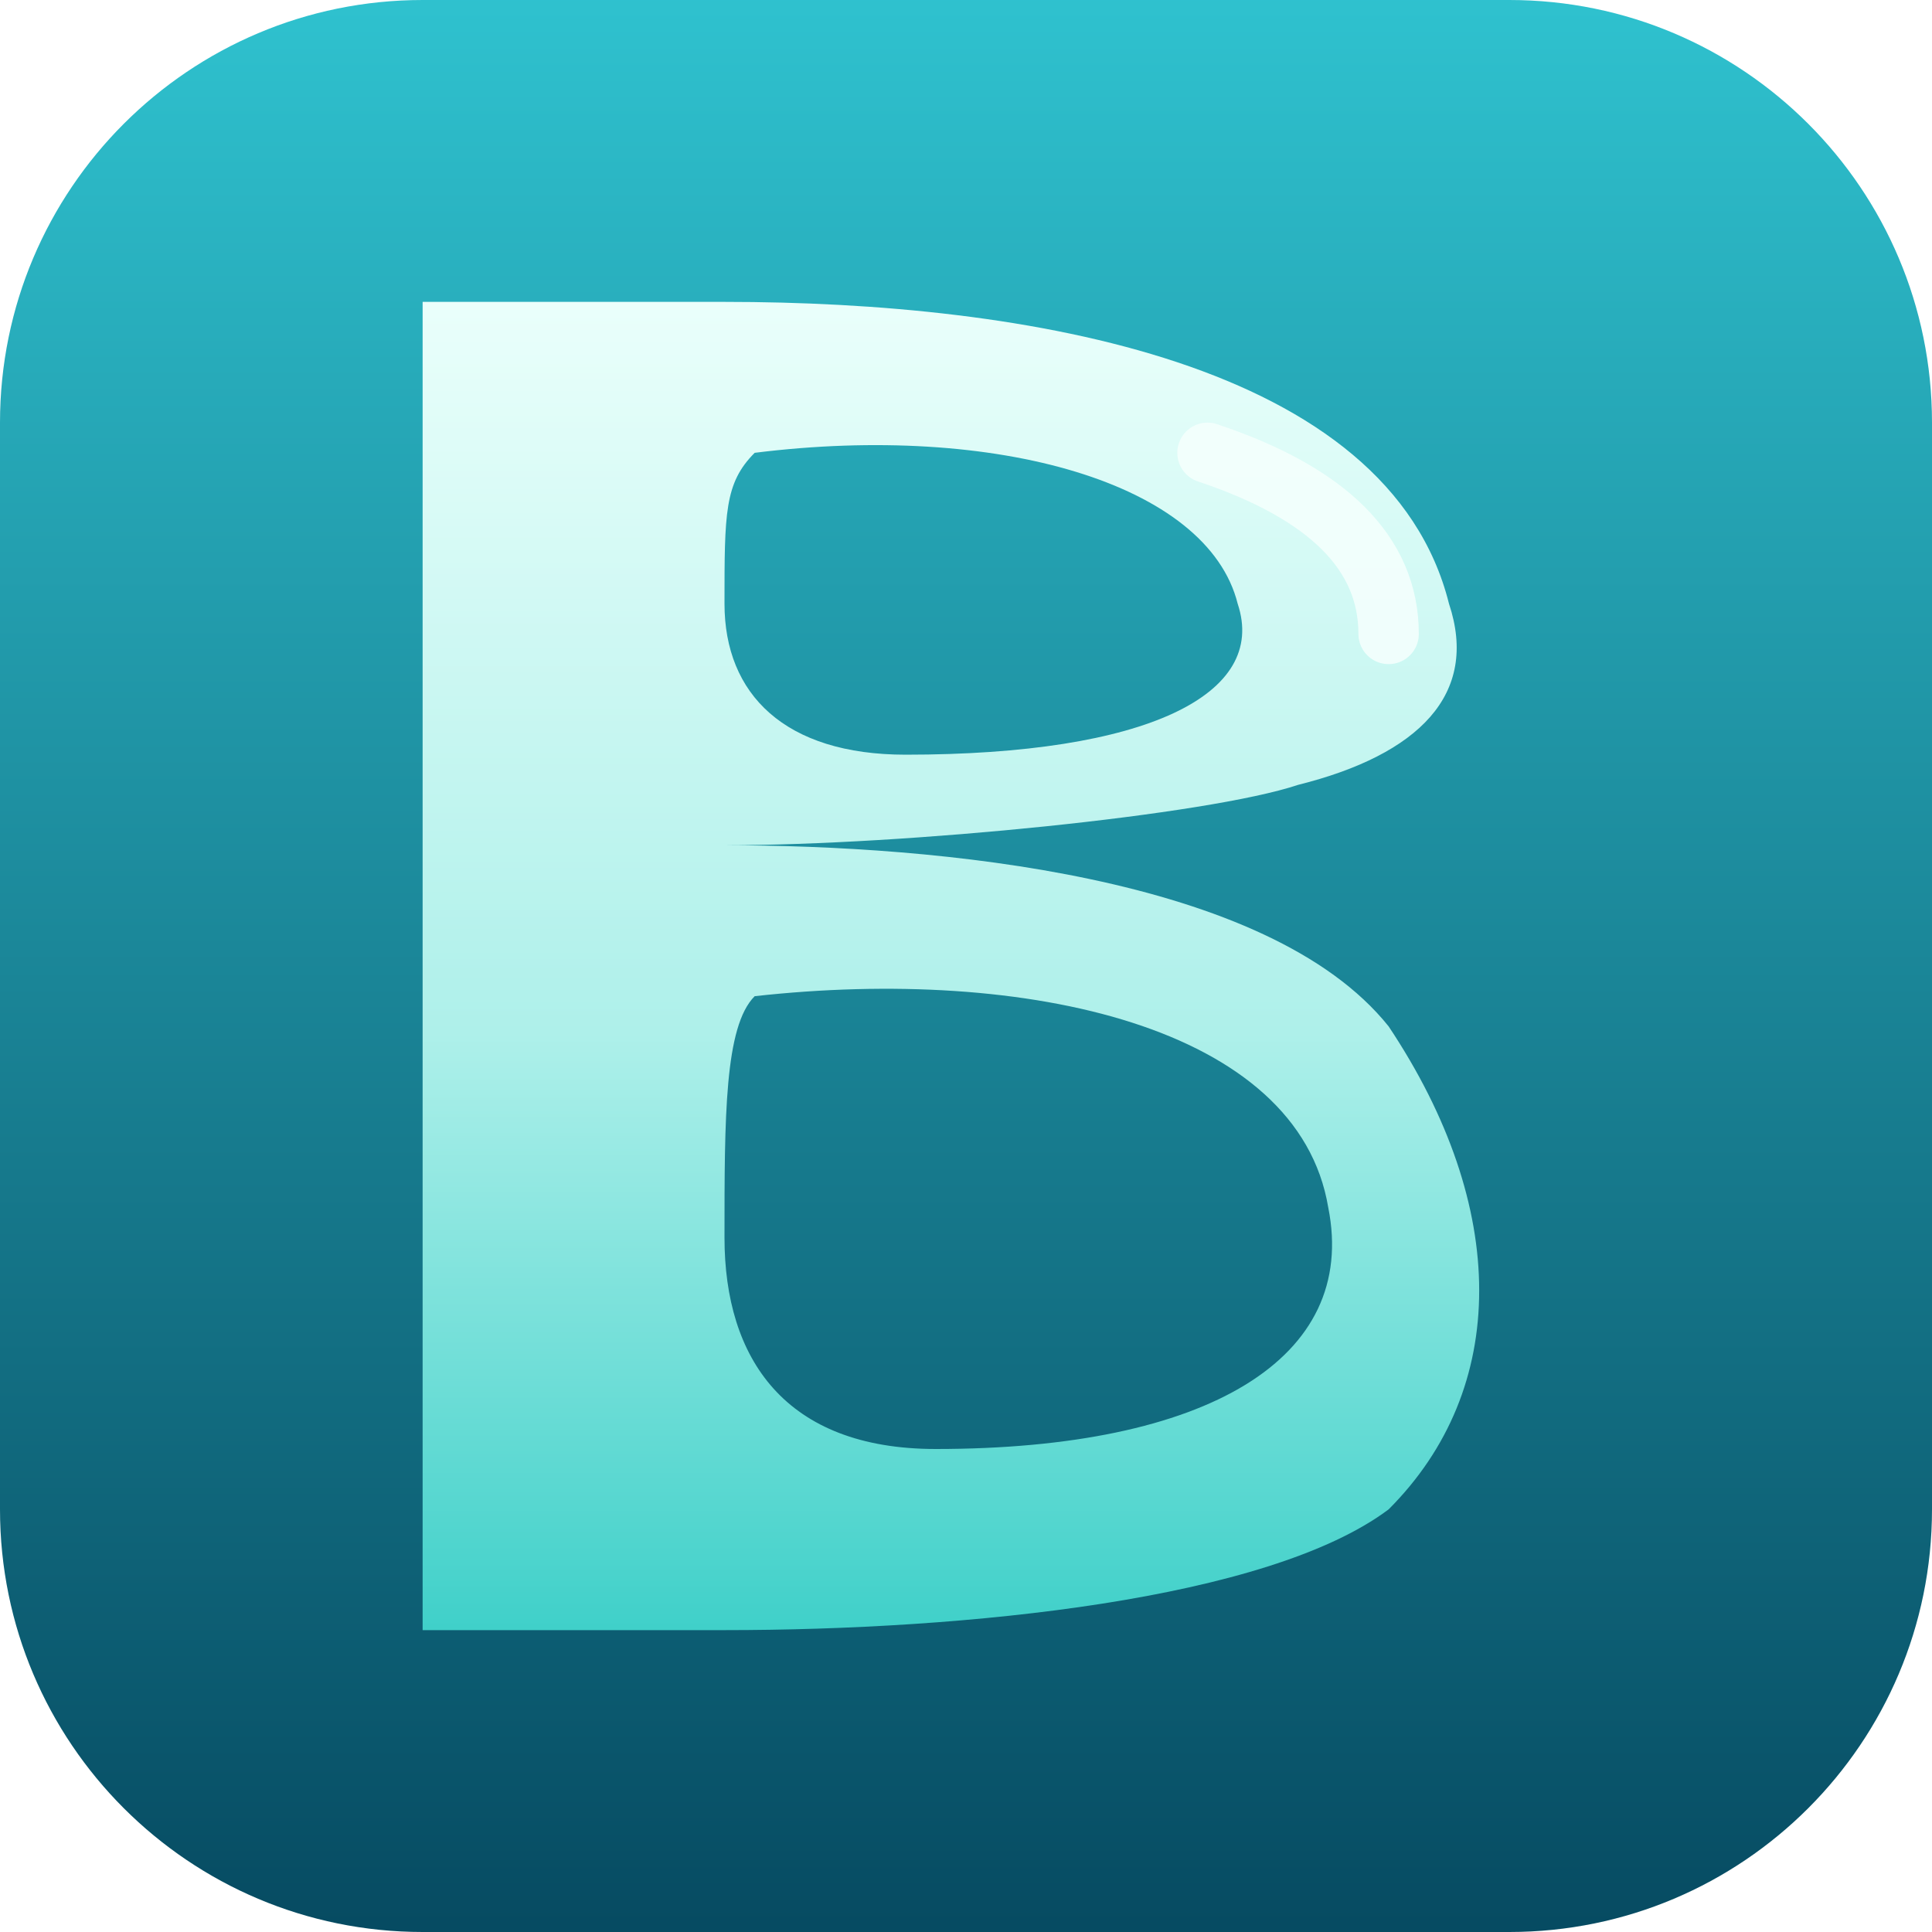
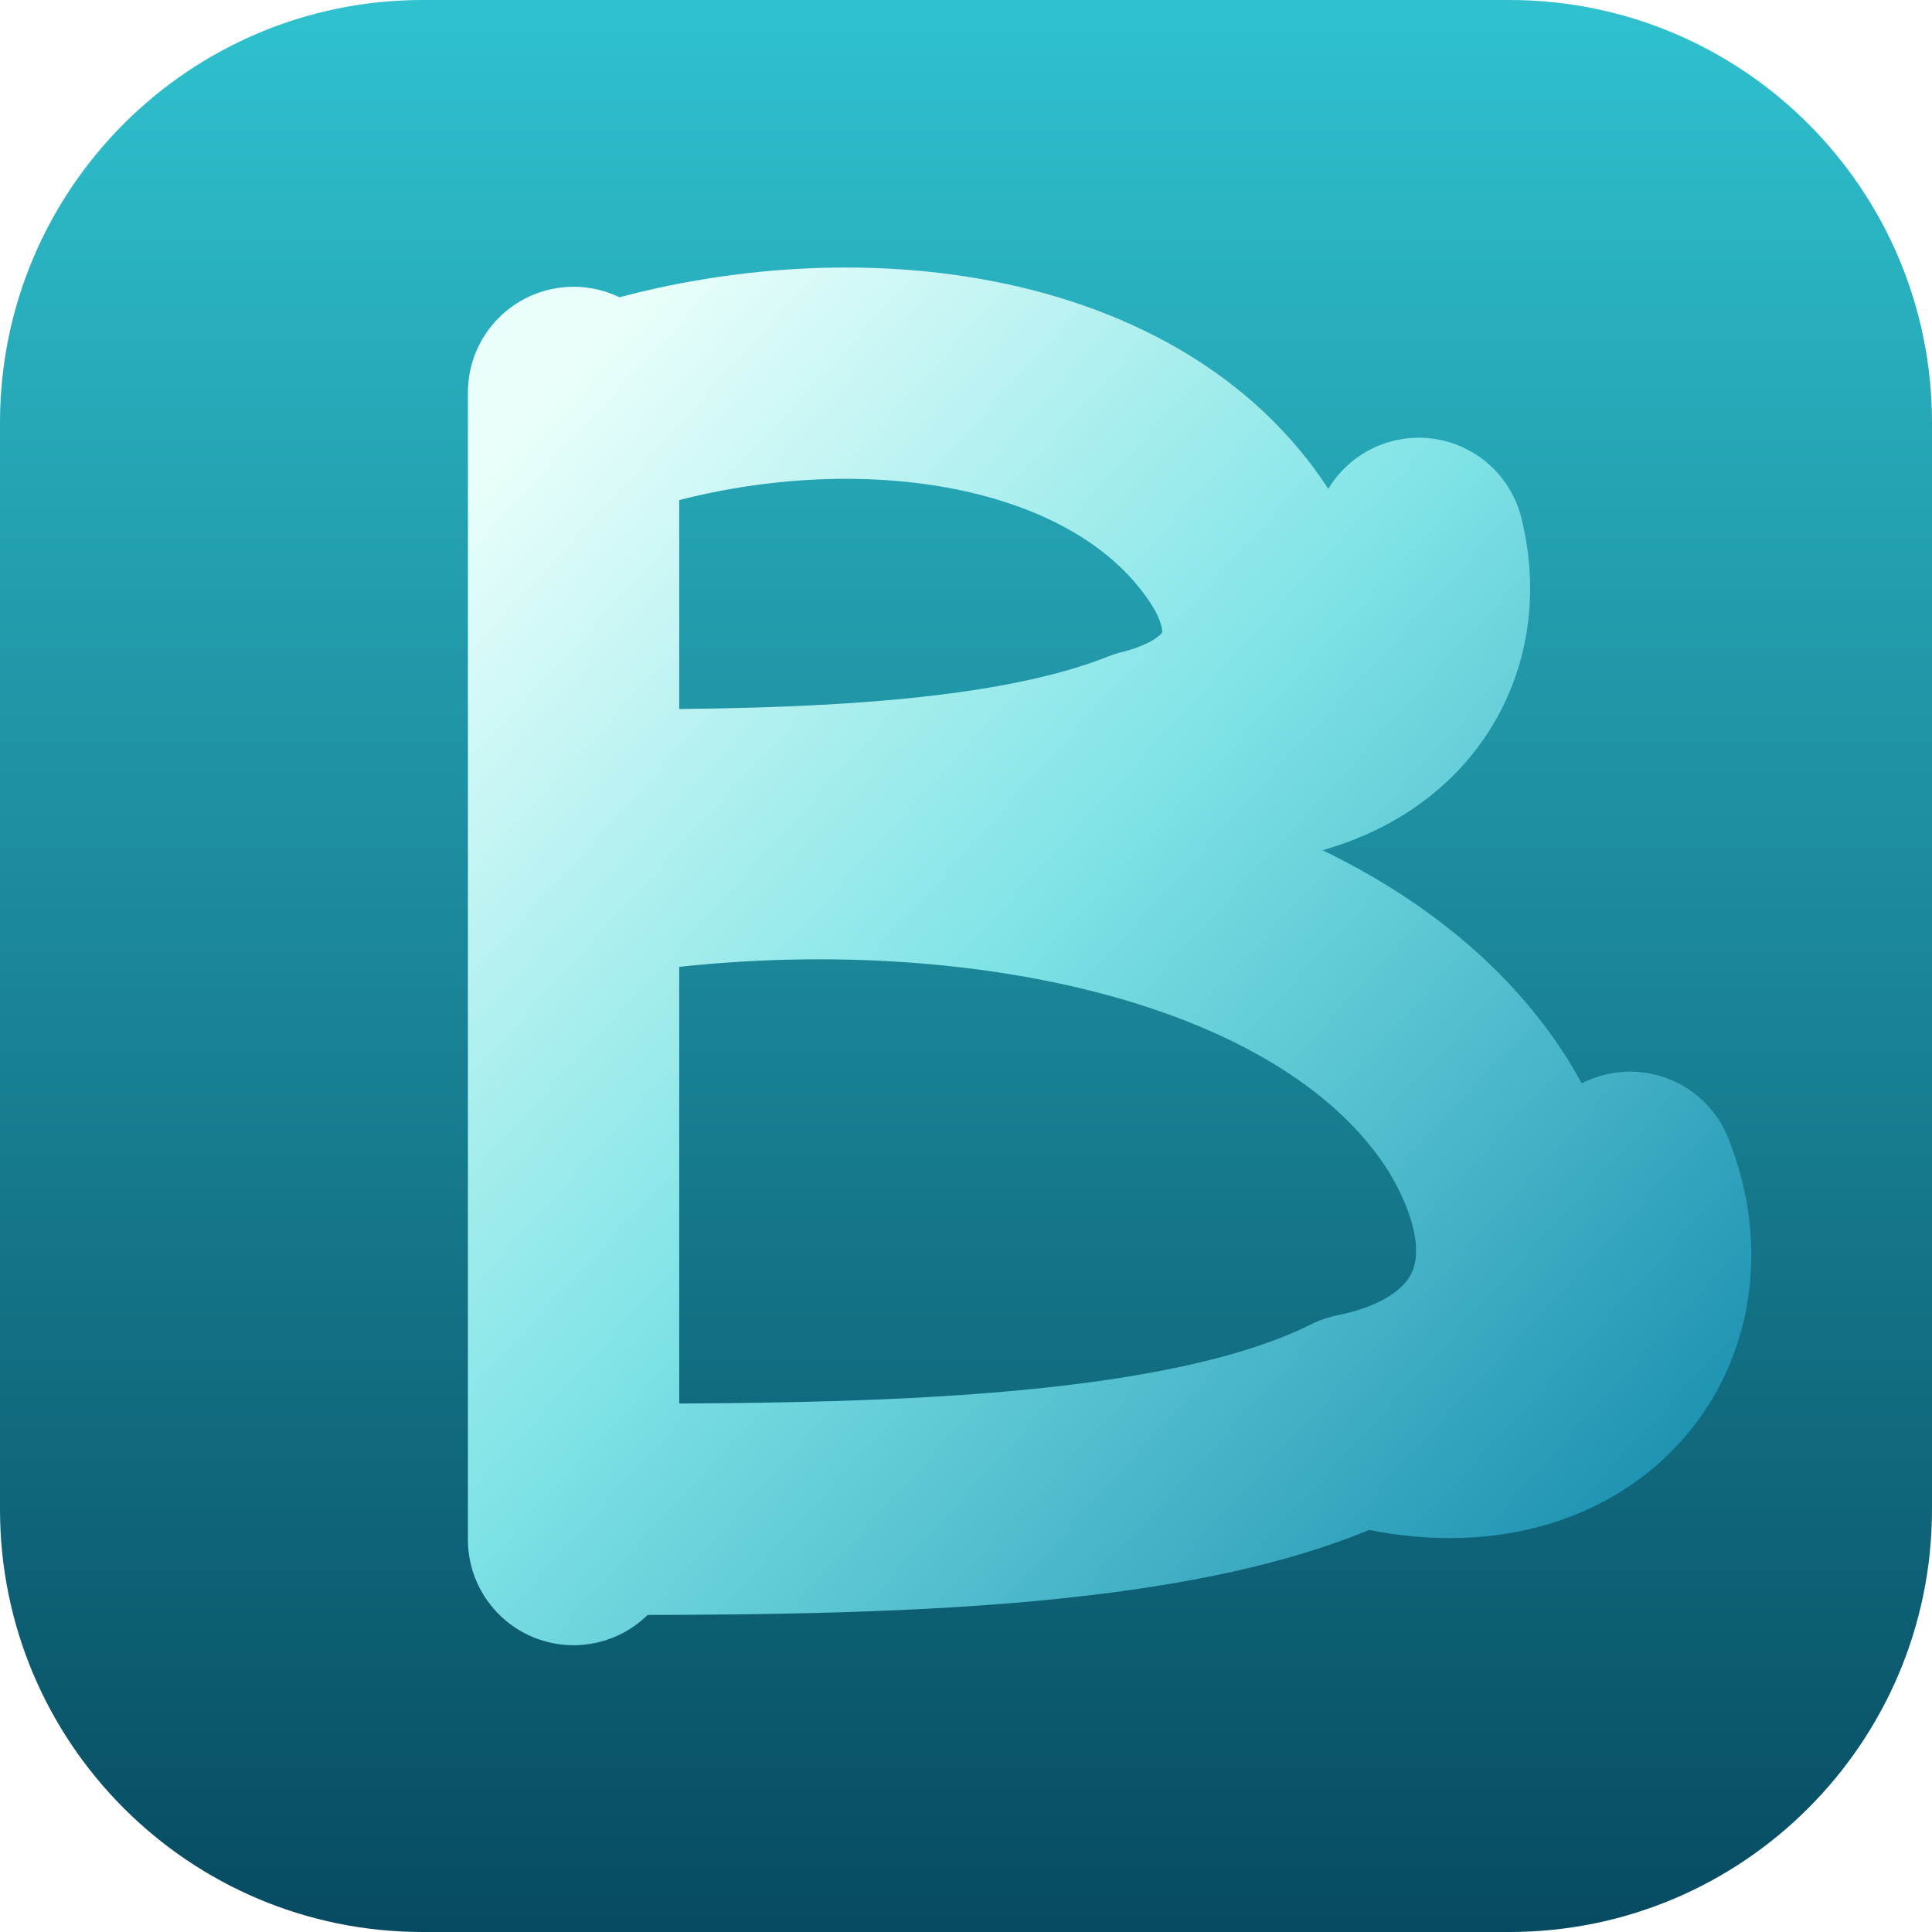
<svg xmlns="http://www.w3.org/2000/svg" viewBox="0 0 64 64">
  <defs>
    <linearGradient id="bg" x1="0" y1="0" x2="0" y2="1">
      <stop offset="0%" stop-color="#2fc2cf" />
      <stop offset="100%" stop-color="#064a61" />
    </linearGradient>
-     <linearGradient id="glyph" x1="0" y1="0" x2="0" y2="1">
+     <linearGradient id="wave" x1="0" y1="0" x2="1" y2="1">
      <stop offset="0%" stop-color="#eafffb" />
-       <stop offset="55%" stop-color="#aef0ea" />
-       <stop offset="100%" stop-color="#3fd0c9" />
+       <stop offset="45%" stop-color="#7fe3e6" />
+       <stop offset="100%" stop-color="#1a8fb0" />
    </linearGradient>
  </defs>
  <rect width="64" height="64" rx="14" fill="url(#bg)" />
-   <path fill="url(#glyph)" fill-rule="evenodd" d="M14,10        L24,10        C34,10 46,12 48,20        C49,23 47,25 43,26        C40,27 30,28 24,28        C31,28 42,29 46,34        C50,40 50,46 46,50        C42,53 32,54 24,54        L14,54        Z        M25,15        C33,14 40,16 41,20        C42,23 38,25 30,25        C26,25 24,23 24,20        C24,17 24,16 25,15        Z        M25,33        C34,32 43,34 44,40        C45,45 40,48 31,48        C26,48 24,45 24,41        C24,37 24,34 25,33        Z" />
-   <path d="M40 15 Q46 17 46 21" fill="none" stroke="#f4fffd" stroke-width="2" stroke-linecap="round" opacity="0.9" />
+   <path fill="none" stroke="url(#wave)" stroke-width="7" stroke-linecap="round" stroke-linejoin="round" d="M19 13 L19 51        M19 14        C27 11 37 12 41 18        C43 21 42 24 38 25        C45 26 48 22 47 18        M38 25        C33 27 25 27 19 27        M19 29        C30 27 44 29 49 37        C52 42 50 46 45 47        C52 49 56 44 54 39        M45 47        C39 50 28 50 19 50" />
</svg>
